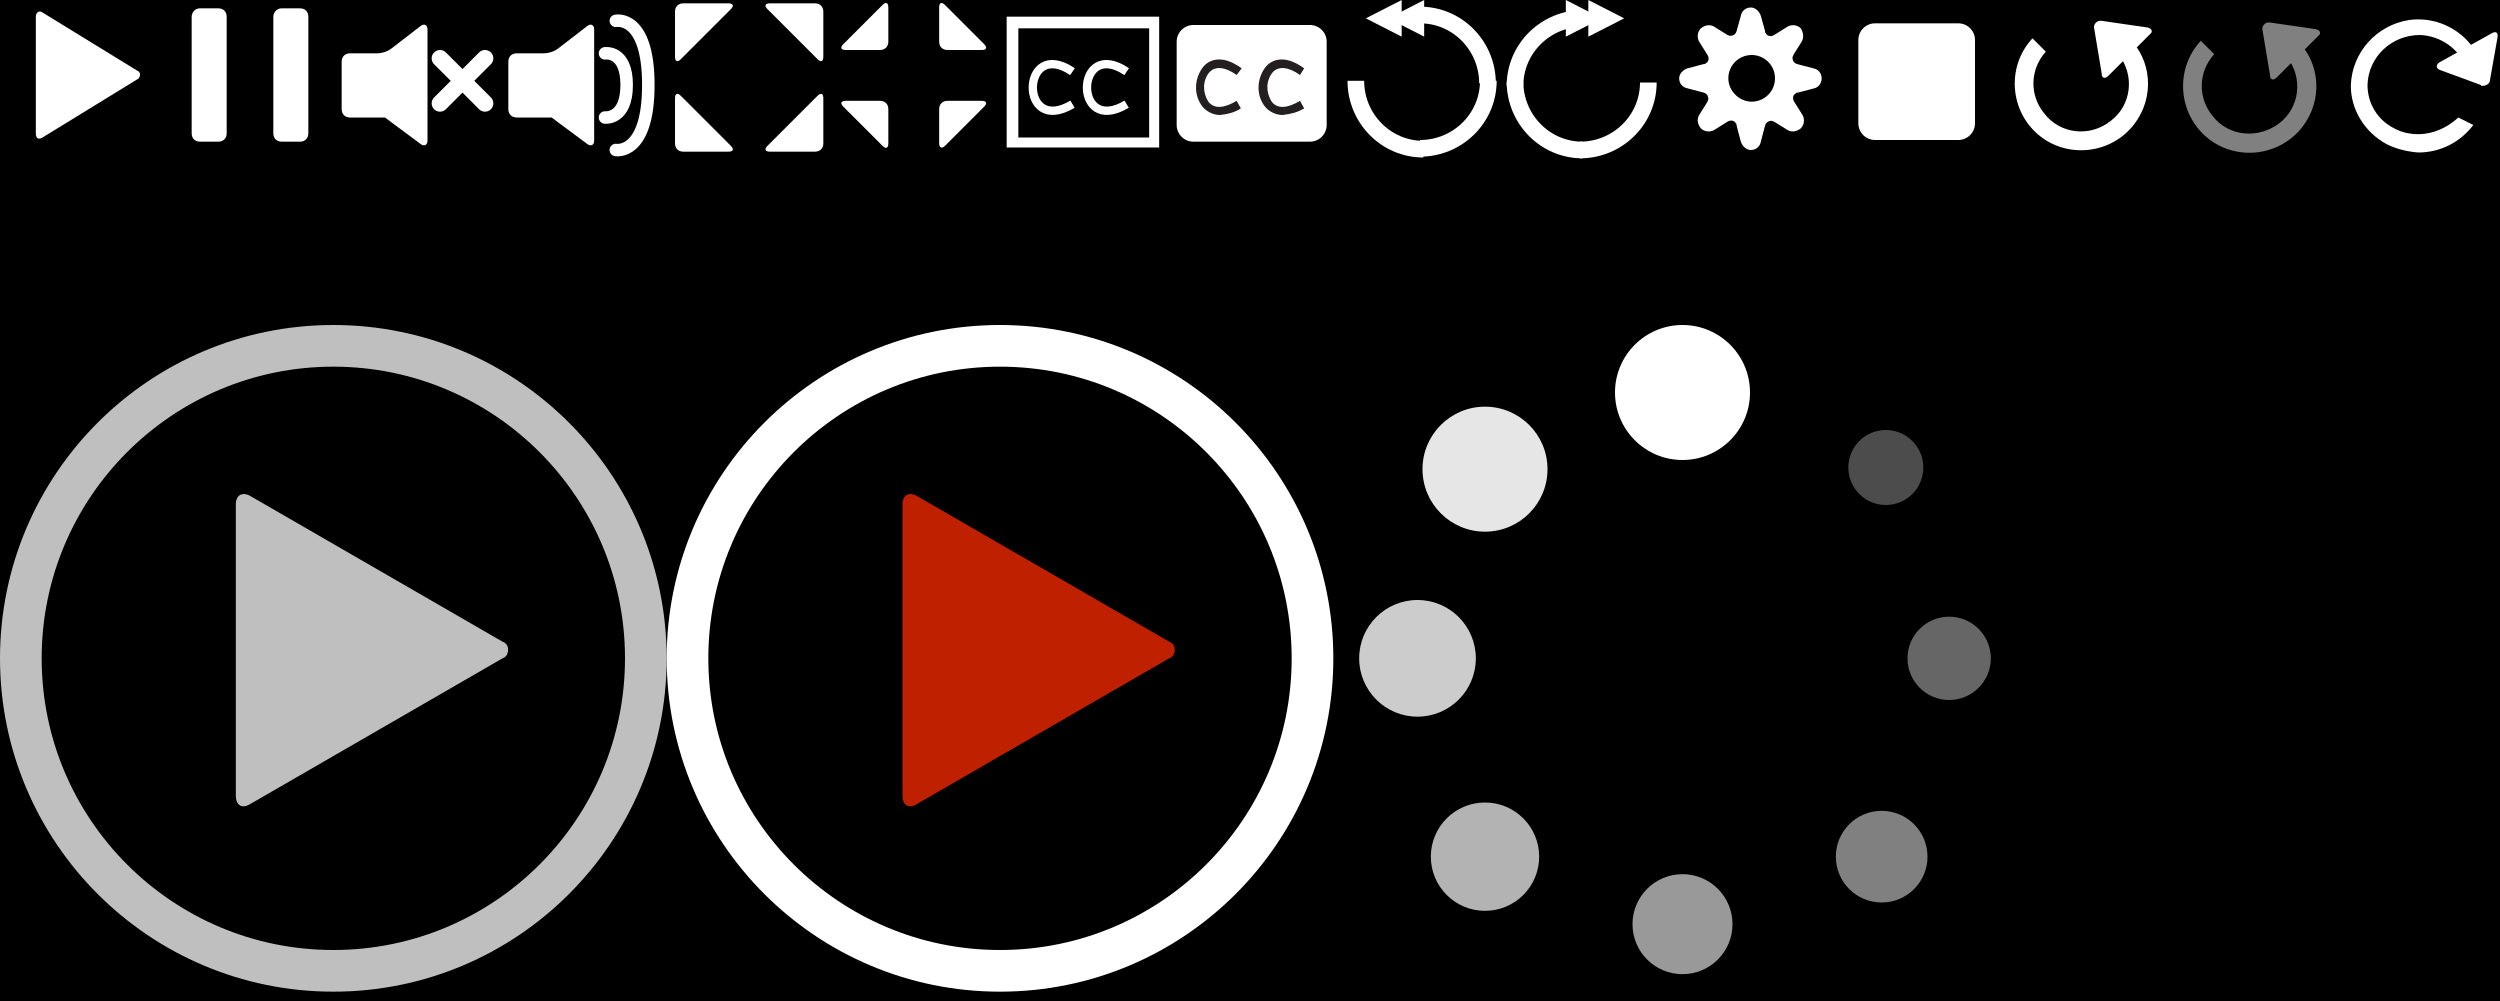
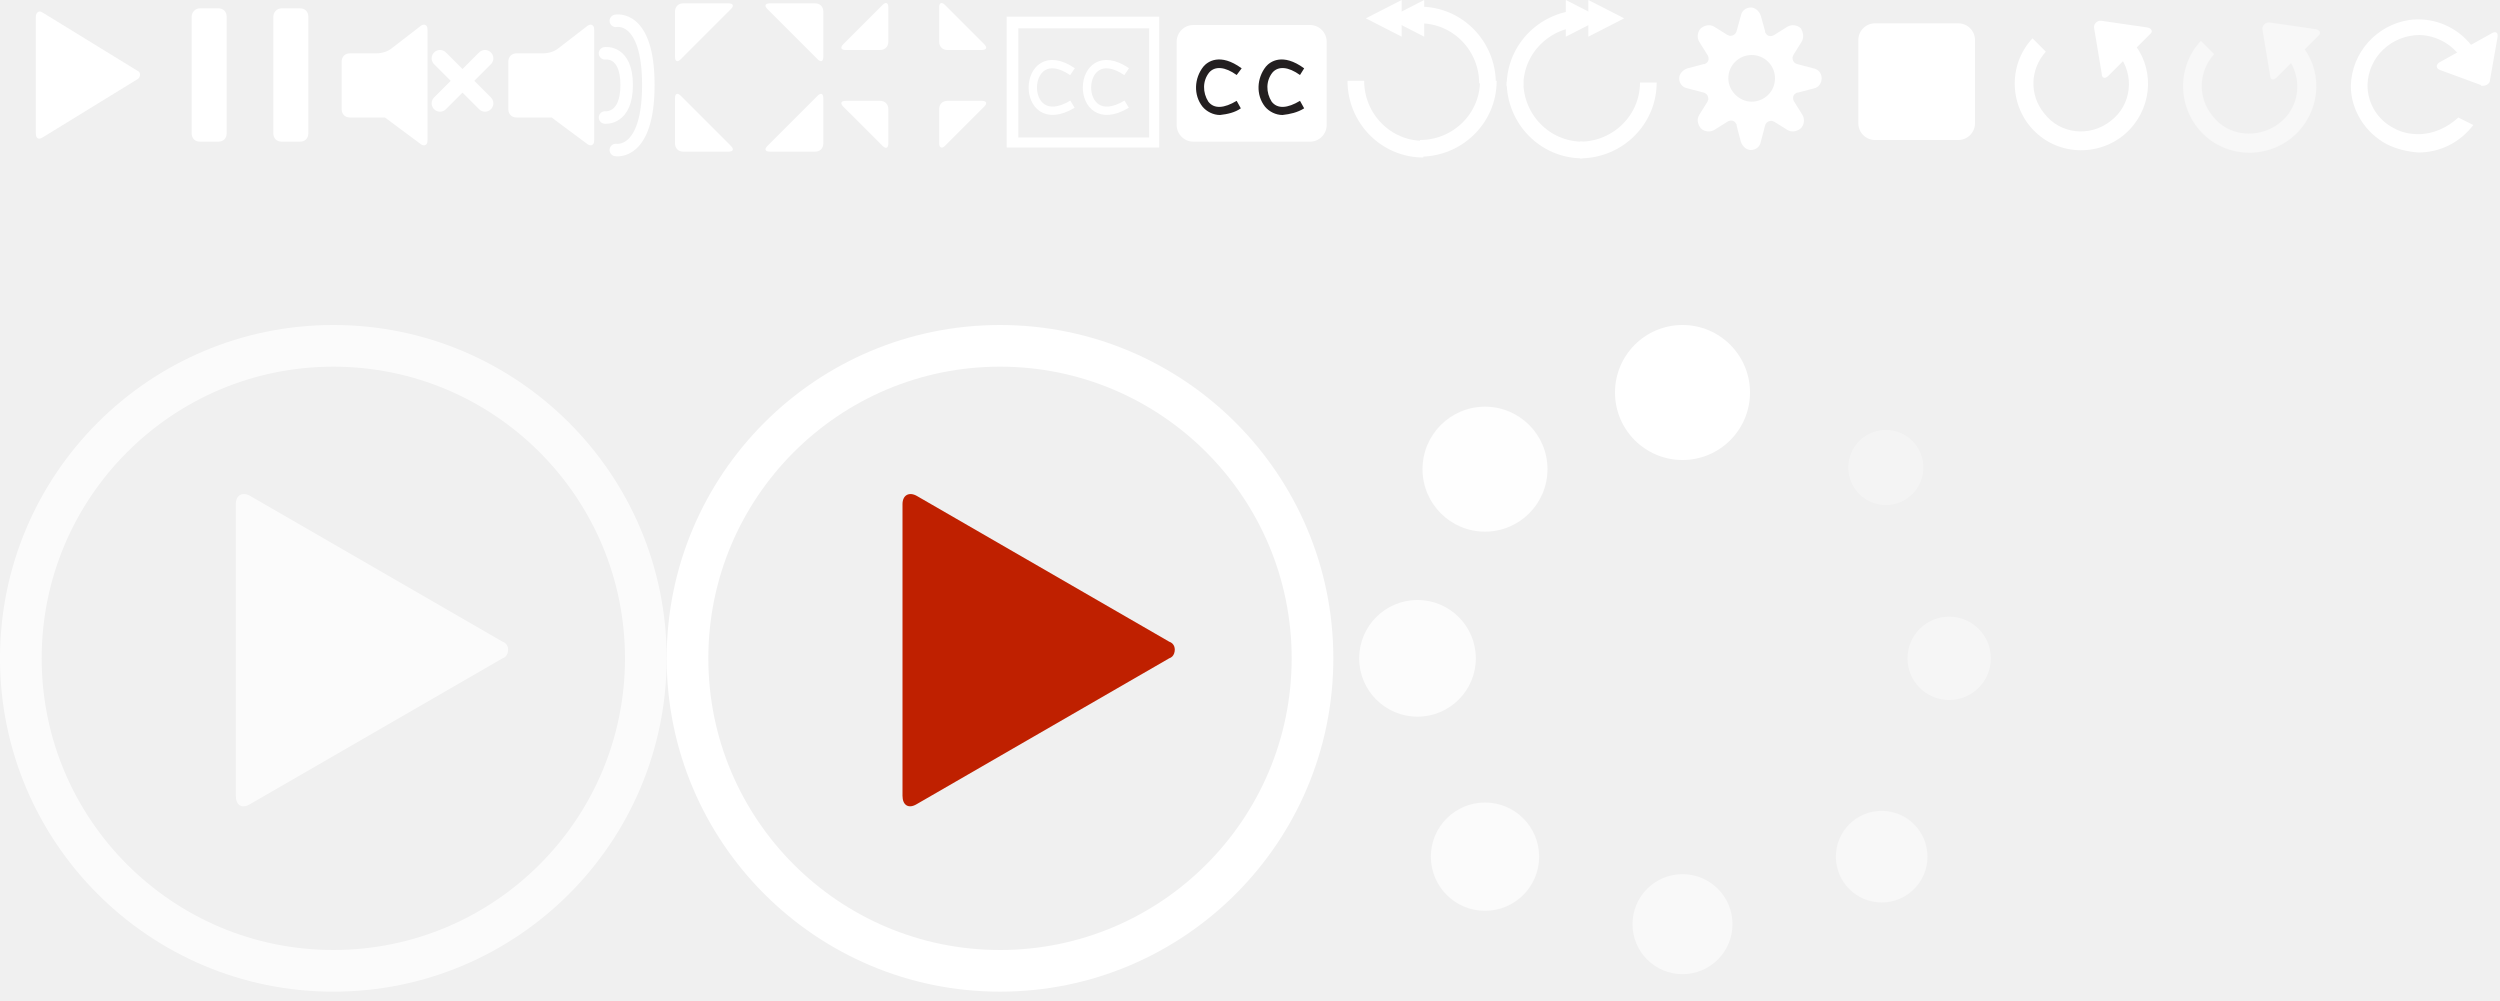
- <svg xmlns="http://www.w3.org/2000/svg" version="1.1" x="0px" y="0px" viewBox="0 0 300 120" style="enable-background:new 0 0 300 120;" xml:space="preserve">
+ <svg xmlns="http://www.w3.org/2000/svg" version="1.1" id="Layer_1" x="0px" y="0px" viewBox="0 0 300 120" style="enable-background:new 0 0 300 120;" xml:space="preserve">
  <style type="text/css">
- 	.st0{stroke:#FFFFFF;stroke-miterlimit:10;}
- 	.st1{fill:#FFFFFF;}
- 	.st2{fill:none;stroke:#FFFFFF;stroke-width:1.5;stroke-linecap:round;}
- 	.st3{fill:none;stroke:#FFFFFF;}
- 	.st4{fill:none;stroke:#FFFFFF;stroke-width:2;stroke-linecap:round;}
- 	.st5{fill:none;stroke:#FFFFFF;stroke-width:2;}
- 	.st6{fill:#231F20;}
- 	.st7{opacity:0.5;}
- 	.st8{opacity:0.75;}
- 	.st9{opacity:0.75;fill:none;stroke:#FFFFFF;stroke-width:5;enable-background:new    ;}
- 	.st10{fill:#BF2000;}
- 	.st11{fill:none;stroke:#FFFFFF;stroke-width:5;}
- 	.st12{opacity:0.4;fill:#FFFFFF;enable-background:new    ;}
- 	.st13{opacity:0.6;fill:#FFFFFF;enable-background:new    ;}
- 	.st14{opacity:0.8;fill:#FFFFFF;enable-background:new    ;}
- 	.st15{opacity:0.9;fill:#FFFFFF;enable-background:new    ;}
- 	.st16{opacity:0.3;fill:#FFFFFF;enable-background:new    ;}
- 	.st17{opacity:0.5;fill:#FFFFFF;enable-background:new    ;}
- 	.st18{opacity:0.7;fill:#FFFFFF;enable-background:new    ;}
+ 	.st0{fill:#FFFFFF;}
+ 	.st1{fill:none;stroke:#FFFFFF;stroke-width:1.5;stroke-linecap:round;}
+ 	.st2{fill:none;stroke:#FFFFFF;}
+ 	.st3{fill:none;stroke:#FFFFFF;stroke-width:2;stroke-linecap:round;}
+ 	.st4{fill:none;stroke:#FFFFFF;stroke-width:2;}
+ 	.st5{fill:#231F20;}
+ 	.st6{opacity:0.5;}
+ 	.st7{opacity:0.75;}
+ 	.st8{opacity:0.75;fill:none;stroke:#FFFFFF;stroke-width:5;enable-background:new    ;}
+ 	.st9{fill:#BF2000;}
+ 	.st10{fill:none;stroke:#FFFFFF;stroke-width:5;}
+ 	.st11{opacity:0.4;fill:#FFFFFF;enable-background:new    ;}
+ 	.st12{opacity:0.6;fill:#FFFFFF;enable-background:new    ;}
+ 	.st13{opacity:0.8;fill:#FFFFFF;enable-background:new    ;}
+ 	.st14{opacity:0.9;fill:#FFFFFF;enable-background:new    ;}
+ 	.st15{opacity:0.3;fill:#FFFFFF;enable-background:new    ;}
+ 	.st16{opacity:0.5;fill:#FFFFFF;enable-background:new    ;}
+ 	.st17{opacity:0.7;fill:#FFFFFF;enable-background:new    ;}
</style>
-   <g id="Layer_2">
-     <rect x="-38" y="-33" class="st0" width="383" height="183" />
-   </g>
-   <g id="Layer_1">
+   <g id="Layer_1_1_">
    <g id="controls">
      <g id="play_pause">
        <g id="play">
          <g id="Polygon">
-             <path class="st1" d="M16.5,8.5c0.3,0.1,0.4,0.5,0.2,0.8c-0.1,0.1-0.1,0.2-0.2,0.2l-11.4,7c-0.5,0.3-0.8,0.1-0.8-0.5V2       c0-0.5,0.4-0.8,0.8-0.5L16.5,8.5z" />
+             <path class="st0" d="M16.5,8.5c0.3,0.1,0.4,0.5,0.2,0.8c-0.1,0.1-0.1,0.2-0.2,0.2l-11.4,7c-0.5,0.3-0.8,0.1-0.8-0.5V2       c0-0.5,0.4-0.8,0.8-0.5L16.5,8.5z" />
          </g>
        </g>
      </g>
      <g id="pause">
        <g>
-           <path class="st1" d="M24,1h2.2c0.6,0,1,0.4,1,1v14c0,0.6-0.4,1-1,1H24c-0.6,0-1-0.4-1-1V2C23,1.5,23.4,1,24,1z" />
-           <path class="st1" d="M33.8,1H36c0.6,0,1,0.4,1,1v14c0,0.6-0.4,1-1,1h-2.2c-0.6,0-1-0.4-1-1V2C32.8,1.5,33.2,1,33.8,1z" />
+           <path class="st0" d="M24,1h2.2c0.6,0,1,0.4,1,1v14c0,0.6-0.4,1-1,1H24c-0.6,0-1-0.4-1-1V2C23,1.5,23.4,1,24,1z" />
+           <path class="st0" d="M33.8,1H36c0.6,0,1,0.4,1,1v14c0,0.6-0.4,1-1,1h-2.2c-0.6,0-1-0.4-1-1V2C32.8,1.5,33.2,1,33.8,1z" />
        </g>
      </g>
      <g id="fullscreen">
        <g id="enter">
-           <path class="st1" d="M81,1.4c0-0.6,0.4-1,1-1h5.4c0.6,0,0.7,0.3,0.3,0.7l-6,6C81.3,7.5,81,7.4,81,6.8L81,1.4z" />
-           <path class="st1" d="M81,17.2c0,0.6,0.4,1,1,1h5.4c0.6,0,0.7-0.3,0.3-0.7l-6-6c-0.4-0.4-0.7-0.3-0.7,0.3L81,17.2z" />
-           <path class="st1" d="M98.8,1.4c0-0.6-0.4-1-1-1h-5.4c-0.6,0-0.7,0.3-0.3,0.7l6,6c0.4,0.4,0.7,0.3,0.7-0.3V1.4z" />
-           <path class="st1" d="M98.8,17.2c0,0.6-0.4,1-1,1h-5.4c-0.6,0-0.7-0.3-0.3-0.7l6-6c0.4-0.4,0.7-0.3,0.7,0.3V17.2z" />
+           <path class="st0" d="M81,1.4c0-0.6,0.4-1,1-1h5.4c0.6,0,0.7,0.3,0.3,0.7l-6,6C81.3,7.5,81,7.4,81,6.8V1.4z" />
+           <path class="st0" d="M81,17.2c0,0.6,0.4,1,1,1h5.4c0.6,0,0.7-0.3,0.3-0.7l-6-6c-0.4-0.4-0.7-0.3-0.7,0.3L81,17.2z" />
+           <path class="st0" d="M98.8,1.4c0-0.6-0.4-1-1-1h-5.4c-0.6,0-0.7,0.3-0.3,0.7l6,6c0.4,0.4,0.7,0.3,0.7-0.3      C98.8,6.8,98.8,1.4,98.8,1.4z" />
+           <path class="st0" d="M98.8,17.2c0,0.6-0.4,1-1,1h-5.4c-0.6,0-0.7-0.3-0.3-0.7l6-6c0.4-0.4,0.7-0.3,0.7,0.3      C98.8,11.8,98.8,17.2,98.8,17.2z" />
        </g>
      </g>
      <g id="exit">
        <g>
-           <path class="st1" d="M112.7,5c0,0.6,0.4,1,1,1h4.1c0.6,0,0.7-0.3,0.3-0.7l-4.7-4.7c-0.4-0.4-0.7-0.3-0.7,0.3V5z" />
-           <path class="st1" d="M105.6,6c0.6,0,1-0.4,1-1V0.9c0-0.6-0.3-0.7-0.7-0.3l-4.7,4.7c-0.4,0.4-0.3,0.7,0.3,0.7L105.6,6z" />
-           <path class="st1" d="M106.6,13.1c0-0.6-0.4-1-1-1h-4.1c-0.6,0-0.7,0.3-0.3,0.7l4.7,4.7c0.4,0.4,0.7,0.3,0.7-0.3V13.1z" />
-           <path class="st1" d="M113.7,12.1c-0.6,0-1,0.4-1,1v4.1c0,0.5,0.3,0.7,0.7,0.3l4.7-4.7c0.4-0.4,0.3-0.7-0.3-0.7L113.7,12.1z" />
+           <path class="st0" d="M112.7,5c0,0.6,0.4,1,1,1h4.1c0.6,0,0.7-0.3,0.3-0.7l-4.7-4.7c-0.4-0.4-0.7-0.3-0.7,0.3      C112.7,0.9,112.7,5,112.7,5z" />
+           <path class="st0" d="M105.6,6c0.6,0,1-0.4,1-1V0.9c0-0.6-0.3-0.7-0.7-0.3l-4.7,4.7c-0.4,0.4-0.3,0.7,0.3,0.7L105.6,6z" />
+           <path class="st0" d="M106.6,13.1c0-0.6-0.4-1-1-1h-4.1c-0.6,0-0.7,0.3-0.3,0.7l4.7,4.7c0.4,0.4,0.7,0.3,0.7-0.3      C106.6,17.2,106.6,13.1,106.6,13.1z" />
+           <path class="st0" d="M113.7,12.1c-0.6,0-1,0.4-1,1v4.1c0,0.5,0.3,0.7,0.7,0.3l4.7-4.7c0.4-0.4,0.3-0.7-0.3-0.7H113.7z" />
        </g>
      </g>
      <g id="volume">
-         <path class="st1" d="M67,5.8c-0.5,0.4-1.2,0.6-1.8,0.6H62c-0.6,0-1,0.4-1,1v5.7c0,0.6,0.4,1,1,1h3.2c0.3,0,0.7,0,1,0     c0.3,0.2,0.5,0.4,0.8,0.6l3.5,2.6c0.4,0.3,0.8,0.1,0.8-0.4V3.5c0-0.5-0.4-0.7-0.8-0.4L67,5.8z" />
+         <path class="st0" d="M67,5.8c-0.5,0.4-1.2,0.6-1.8,0.6H62c-0.6,0-1,0.4-1,1v5.7c0,0.6,0.4,1,1,1h3.2c0.3,0,0.7,0,1,0     c0.3,0.2,0.5,0.4,0.8,0.6l3.5,2.6c0.4,0.3,0.8,0.1,0.8-0.4V3.5c0-0.5-0.4-0.7-0.8-0.4L67,5.8z" />
        <g id="volume-2">
          <g id="soundbars">
-             <path class="st2" d="M73.9,2.5c0,0,3.9-0.8,3.9,7.7S73.9,18,73.9,18" />
-             <path class="st2" d="M72.6,6.4c0,0,2.6-0.4,2.6,3.8s-2.6,3.9-2.6,3.9" />
+             <path class="st1" d="M73.9,2.5c0,0,3.9-0.8,3.9,7.7S73.9,18,73.9,18" />
+             <path class="st1" d="M72.6,6.4c0,0,2.6-0.4,2.6,3.8s-2.6,3.9-2.6,3.9" />
          </g>
        </g>
      </g>
      <g id="closed_captions">
-         <path class="st3" d="M128.7,8.6c-6.2-4.2-6.5,7.8,0,3.9" />
-         <path class="st3" d="M135.2,8.6c-6.2-4.2-6.5,7.8,0,3.9" />
-         <path class="st1" d="M122.2,3.4h15.7v13.1h-15.7V3.4z M120.8,2v15.7h18.3V2H120.8z" />
+         <path class="st2" d="M128.7,8.6c-6.2-4.2-6.5,7.8,0,3.9" />
+         <path class="st2" d="M135.2,8.6c-6.2-4.2-6.5,7.8,0,3.9" />
+         <path class="st0" d="M122.2,3.4h15.7v13.1h-15.7V3.4z M120.8,2v15.7h18.3V2H120.8z" />
      </g>
      <g id="muted">
-         <path class="st1" d="M47,5.8c-0.5,0.4-1.2,0.6-1.8,0.6H42c-0.6,0-1,0.4-1,1v5.7c0,0.6,0.4,1,1,1h3.2c0.3,0,0.7,0,1,0     c0.3,0.2,0.5,0.4,0.8,0.6l3.5,2.6c0.4,0.3,0.8,0.1,0.8-0.4V3.5c0-0.5-0.4-0.7-0.8-0.4L47,5.8z" />
-         <line class="st4" x1="52.8" y1="7" x2="58.2" y2="12.4" />
-         <line class="st4" x1="52.8" y1="12.4" x2="58.2" y2="7" />
+         <path class="st0" d="M47,5.8c-0.5,0.4-1.2,0.6-1.8,0.6H42c-0.6,0-1,0.4-1,1v5.7c0,0.6,0.4,1,1,1h3.2c0.3,0,0.7,0,1,0     c0.3,0.2,0.5,0.4,0.8,0.6l3.5,2.6c0.4,0.3,0.8,0.1,0.8-0.4V3.5c0-0.5-0.4-0.7-0.8-0.4L47,5.8z" />
+         <line class="st3" x1="52.8" y1="7" x2="58.2" y2="12.4" />
+         <line class="st3" x1="52.8" y1="12.4" x2="58.2" y2="7" />
      </g>
      <g id="skip_forward">
        <g id="play_pause-2">
          <g id="play-2">
-             <path id="Polygon-2" class="st1" d="M192.2,2.2l-4.3,2.2V0L192.2,2.2z" />
+             <path id="Polygon-2" class="st0" d="M192.2,2.2l-4.3,2.2V0L192.2,2.2z" />
          </g>
        </g>
        <g id="play_pause-3">
          <g id="play-3">
-             <path id="Polygon-3" class="st1" d="M194.9,2.2l-4.3,2.2V0L194.9,2.2z" />
+             <path id="Polygon-3" class="st0" d="M194.9,2.2l-4.3,2.2V0L194.9,2.2z" />
          </g>
        </g>
-         <path class="st5" d="M190,2.2c-4.5,0-8.2,3.6-8.2,8.1c0,0,0,0,0,0" />
-         <path class="st5" d="M181.8,9.8c0,4.5,3.6,8.2,8.1,8.2c0,0,0,0,0,0" />
-         <path class="st5" d="M189.6,18c4.5,0,8.2-3.6,8.2-8.1c0,0,0,0,0,0" />
+         <path class="st4" d="M190,2.2c-4.5,0-8.2,3.6-8.2,8.1l0,0" />
+         <path class="st4" d="M181.8,9.8c0,4.5,3.6,8.2,8.1,8.2l0,0" />
+         <path class="st4" d="M189.6,18c4.5,0,8.2-3.6,8.2-8.1l0,0" />
      </g>
      <g id="skipback">
-         <path class="st5" d="M162.7,9.7c0,4.5,3.6,8.2,8.1,8.2c0,0,0,0,0,0" />
-         <path class="st5" d="M170.4,17.8c4.5,0,8.2-3.6,8.2-8.1c0,0,0,0,0,0" />
-         <path class="st5" d="M178.5,10c0-4.5-3.6-8.2-8.1-8.2c0,0,0,0,0,0" />
+         <path class="st4" d="M162.7,9.7c0,4.5,3.6,8.2,8.1,8.2l0,0" />
+         <path class="st4" d="M170.4,17.8c4.5,0,8.2-3.6,8.2-8.1l0,0" />
+         <path class="st4" d="M178.5,10c0-4.5-3.6-8.2-8.1-8.2l0,0" />
        <g id="play_pause-4">
          <g id="play-4">
-             <path id="Polygon-4" class="st1" d="M166.6,2.2l4.3,2.2V0L166.6,2.2z" />
+             <path id="Polygon-4" class="st0" d="M166.6,2.2l4.3,2.2V0L166.6,2.2z" />
          </g>
        </g>
        <g id="play_pause-5">
          <g id="play-5">
-             <path id="Polygon-5" class="st1" d="M163.9,2.2l4.3,2.2V0L163.9,2.2z" />
+             <path id="Polygon-5" class="st0" d="M163.9,2.2l4.3,2.2V0L163.9,2.2z" />
          </g>
        </g>
      </g>
      <g id="close_captions">
-         <path class="st1" d="M143.2,3h14c1.1,0,2,0.9,2,2v10c0,1.1-0.9,2-2,2h-14c-1.1,0-2-0.9-2-2V5C141.2,3.9,142.1,3,143.2,3z" />
-         <path class="st6" d="M146.4,13.8c-0.8,0-1.6-0.4-2.1-1c-1.1-1.4-1-3.4,0.1-4.8c0.5-0.6,2-1.7,4.6,0.2L148.4,9     c-1.4-1-2.6-1.1-3.3-0.3c-0.8,1-0.8,2.4-0.1,3.5c0.7,0.9,1.9,0.8,3.4-0.1l0.5,0.9C148.2,13.5,147.3,13.7,146.4,13.8z" />
-         <path class="st6" d="M153.9,13.8c-0.8,0-1.6-0.4-2.1-1c-1.1-1.4-1-3.4,0.1-4.8c0.5-0.6,2-1.7,4.6,0.2L156,9     c-1.4-1-2.6-1.1-3.3-0.3c-0.8,1-0.8,2.4-0.1,3.5c0.7,0.9,1.9,0.8,3.4-0.1l0.5,0.9C155.7,13.5,154.8,13.7,153.9,13.8z" />
+         <path class="st0" d="M143.2,3h14c1.1,0,2,0.9,2,2v10c0,1.1-0.9,2-2,2h-14c-1.1,0-2-0.9-2-2V5C141.2,3.9,142.1,3,143.2,3z" />
+         <path class="st5" d="M146.4,13.8c-0.8,0-1.6-0.4-2.1-1c-1.1-1.4-1-3.4,0.1-4.8c0.5-0.6,2-1.7,4.6,0.2L148.4,9     c-1.4-1-2.6-1.1-3.3-0.3c-0.8,1-0.8,2.4-0.1,3.5c0.7,0.9,1.9,0.8,3.4-0.1l0.5,0.9C148.2,13.5,147.3,13.7,146.4,13.8z" />
+         <path class="st5" d="M153.9,13.8c-0.8,0-1.6-0.4-2.1-1c-1.1-1.4-1-3.4,0.1-4.8c0.5-0.6,2-1.7,4.6,0.2L156,9     c-1.4-1-2.6-1.1-3.3-0.3c-0.8,1-0.8,2.4-0.1,3.5c0.7,0.9,1.9,0.8,3.4-0.1l0.5,0.9C155.7,13.5,154.8,13.7,153.9,13.8z" />
      </g>
-       <path class="st1" d="M218.6,9.4c0-0.6-0.4-1.1-1-1.2l-1.9-0.5c-0.4-0.1-0.6-0.4-0.6-0.8c0-0.1,0.1-0.2,0.1-0.3l1-1.6    c0.3-0.5,0.2-1.1-0.1-1.6l0,0c-0.4-0.4-1.1-0.5-1.6-0.2l-1.6,1c-0.3,0.2-0.8,0.2-1-0.2c-0.1-0.1-0.1-0.2-0.1-0.3l-0.5-1.8    c-0.2-0.6-0.7-1-1.2-1l0,0c-0.6,0-1.1,0.4-1.2,1l-0.5,1.8c-0.1,0.4-0.4,0.6-0.8,0.6c-0.1,0-0.2-0.1-0.3-0.1l-1.6-1    c-0.5-0.3-1.1-0.2-1.6,0.2l0,0c-0.4,0.4-0.5,1.1-0.2,1.6l1,1.6c0.2,0.3,0.2,0.8-0.2,1c-0.1,0.1-0.2,0.1-0.3,0.1l-1.9,0.5    c-0.6,0.2-1,0.7-1,1.2l0,0c0,0.6,0.4,1.1,1,1.2l1.9,0.5c0.4,0.1,0.6,0.4,0.6,0.8c0,0.1-0.1,0.2-0.1,0.3l-1,1.6    c-0.3,0.5-0.2,1.1,0.2,1.6l0,0c0.4,0.4,1.1,0.5,1.6,0.2l1.6-1c0.3-0.2,0.8-0.2,1,0.2c0.1,0.1,0.1,0.2,0.1,0.3l0.5,1.9    c0.2,0.6,0.7,1,1.2,1l0,0c0.6,0,1.1-0.4,1.2-1l0.5-1.9c0.1-0.4,0.4-0.6,0.8-0.6c0.1,0,0.2,0.1,0.3,0.1l1.6,1    c0.5,0.3,1.1,0.2,1.6-0.2l0,0c0.4-0.4,0.5-1.1,0.2-1.6l-1-1.6c-0.2-0.3-0.2-0.8,0.2-1c0.1-0.1,0.2-0.1,0.3-0.1l1.9-0.5    C218.2,10.5,218.6,10,218.6,9.4L218.6,9.4z M213,9.4c0,1.6-1.3,2.8-2.8,2.8s-2.8-1.3-2.8-2.8c0-1.6,1.3-2.8,2.8-2.8c0,0,0,0,0,0    C211.7,6.6,213,7.8,213,9.4L213,9.4z" />
-       <path class="st1" d="M225,2.8h10c1.1,0,2,0.9,2,2v10c0,1.1-0.9,2-2,2h-10c-1.1,0-2-0.9-2-2v-10C223,3.7,223.9,2.8,225,2.8z" />
+       <path class="st0" d="M218.6,9.4c0-0.6-0.4-1.1-1-1.2l-1.9-0.5c-0.4-0.1-0.6-0.4-0.6-0.8c0-0.1,0.1-0.2,0.1-0.3l1-1.6    c0.3-0.5,0.2-1.1-0.1-1.6l0,0c-0.4-0.4-1.1-0.5-1.6-0.2l-1.6,1c-0.3,0.2-0.8,0.2-1-0.2c-0.1-0.1-0.1-0.2-0.1-0.3l-0.5-1.8    c-0.2-0.6-0.7-1-1.2-1l0,0c-0.6,0-1.1,0.4-1.2,1l-0.5,1.8c-0.1,0.4-0.4,0.6-0.8,0.6c-0.1,0-0.2-0.1-0.3-0.1l-1.6-1    c-0.5-0.3-1.1-0.2-1.6,0.2l0,0c-0.4,0.4-0.5,1.1-0.2,1.6l1,1.6c0.2,0.3,0.2,0.8-0.2,1c-0.1,0.1-0.2,0.1-0.3,0.1l-1.9,0.5    c-0.6,0.2-1,0.7-1,1.2l0,0c0,0.6,0.4,1.1,1,1.2l1.9,0.5c0.4,0.1,0.6,0.4,0.6,0.8c0,0.1-0.1,0.2-0.1,0.3l-1,1.6    c-0.3,0.5-0.2,1.1,0.2,1.6l0,0c0.4,0.4,1.1,0.5,1.6,0.2l1.6-1c0.3-0.2,0.8-0.2,1,0.2c0.1,0.1,0.1,0.2,0.1,0.3l0.5,1.9    c0.2,0.6,0.7,1,1.2,1l0,0c0.6,0,1.1-0.4,1.2-1l0.5-1.9c0.1-0.4,0.4-0.6,0.8-0.6c0.1,0,0.2,0.1,0.3,0.1l1.6,1    c0.5,0.3,1.1,0.2,1.6-0.2l0,0c0.4-0.4,0.5-1.1,0.2-1.6l-1-1.6c-0.2-0.3-0.2-0.8,0.2-1c0.1-0.1,0.2-0.1,0.3-0.1l1.9-0.5    C218.2,10.5,218.6,10,218.6,9.4L218.6,9.4z M213,9.4c0,1.6-1.3,2.8-2.8,2.8s-2.8-1.3-2.8-2.8c0-1.6,1.3-2.8,2.8-2.8l0,0    C211.7,6.6,213,7.8,213,9.4L213,9.4z" />
+       <path class="st0" d="M225,2.8h10c1.1,0,2,0.9,2,2v10c0,1.1-0.9,2-2,2h-10c-1.1,0-2-0.9-2-2v-10C223,3.7,223.9,2.8,225,2.8z" />
      <g id="loop">
-         <path class="st1" d="M254.2,6.5c2,2.5,1.6,6.1-0.9,8c-2.5,2-6.1,1.6-8-0.9c-1.8-2.2-1.7-5.3,0.2-7.4l-1.6-1.6     c-3,3.2-2.8,8.3,0.4,11.3c3.2,3,8.3,2.8,11.3-0.4c2.8-3,2.9-7.6,0.2-10.6L254.2,6.5z" />
+         <path class="st0" d="M254.2,6.5c2,2.5,1.6,6.1-0.9,8c-2.5,2-6.1,1.6-8-0.9c-1.8-2.2-1.7-5.3,0.2-7.4l-1.6-1.6     c-3,3.2-2.8,8.3,0.4,11.3s8.3,2.8,11.3-0.4c2.8-3,2.9-7.6,0.2-10.6L254.2,6.5z" />
        <g id="play_pause-6">
          <g id="play-6">
            <g id="Polygon-6">
-               <path class="st1" d="M251.3,3.4c-0.1-0.4,0.2-0.8,0.6-0.9c0.1,0,0.2,0,0.3,0l5.5,0.8c0.5,0.1,0.7,0.5,0.3,0.8l-5,5        c-0.4,0.4-0.8,0.3-0.8-0.3L251.3,3.4z" />
+               <path class="st0" d="M251.3,3.4c-0.1-0.4,0.2-0.8,0.6-0.9c0.1,0,0.2,0,0.3,0l5.5,0.8c0.5,0.1,0.7,0.5,0.3,0.8l-5,5        c-0.4,0.4-0.8,0.3-0.8-0.3L251.3,3.4z" />
            </g>
          </g>
        </g>
      </g>
-       <g id="loop_off" class="st7">
-         <path class="st1" d="M274.4,6.8c2,2.5,1.6,6.1-0.9,8s-6.1,1.6-8-0.9c-1.8-2.2-1.7-5.3,0.2-7.4l-1.6-1.6c-3,3.2-2.8,8.3,0.4,11.3     c3.2,3,8.3,2.8,11.3-0.4c2.8-3,2.9-7.6,0.2-10.6L274.4,6.8z" />
+       <g id="loop_off" class="st6">
+         <path class="st0" d="M274.4,6.8c2,2.5,1.6,6.1-0.9,8s-6.1,1.6-8-0.9c-1.8-2.2-1.7-5.3,0.2-7.4l-1.6-1.6c-3,3.2-2.8,8.3,0.4,11.3     c3.2,3,8.3,2.8,11.3-0.4c2.8-3,2.9-7.6,0.2-10.6L274.4,6.8z" />
        <g id="play_pause-7">
          <g id="play-7">
            <g id="Polygon-7">
-               <path class="st1" d="M271.5,3.6c-0.1-0.4,0.2-0.8,0.6-0.9c0.1,0,0.2,0,0.3,0l5.5,0.8c0.5,0.1,0.7,0.5,0.3,0.8l-5,5        c-0.4,0.4-0.8,0.3-0.8-0.3L271.5,3.6z" />
+               <path class="st0" d="M271.5,3.6c-0.1-0.4,0.2-0.8,0.6-0.9c0.1,0,0.2,0,0.3,0l5.5,0.8c0.5,0.1,0.7,0.5,0.3,0.8l-5,5        c-0.4,0.4-0.8,0.3-0.8-0.3L271.5,3.6z" />
            </g>
          </g>
        </g>
      </g>
    </g>
    <g id="big_play_-_light">
-       <g id="Polygon-8" class="st8">
-         <path class="st1" d="M60.3,77c0.6,0.2,0.8,0.8,0.6,1.4c-0.1,0.3-0.3,0.5-0.6,0.6L30,96.5c-1,0.6-1.7,0.1-1.7-1v-35     c0-1.1,0.8-1.5,1.7-1L60.3,77z" />
+       <g id="Polygon-8" class="st7">
+         <path class="st0" d="M60.3,77c0.6,0.2,0.8,0.8,0.6,1.4c-0.1,0.3-0.3,0.5-0.6,0.6L30,96.5c-1,0.6-1.7,0.1-1.7-1v-35     c0-1.1,0.8-1.5,1.7-1L60.3,77z" />
      </g>
-       <path id="Ellipse" class="st9" d="M2.5,79c0-20.7,16.8-37.5,37.5-37.5S77.5,58.3,77.5,79S60.7,116.5,40,116.5S2.5,99.7,2.5,79    L2.5,79z" />
+       <path id="Ellipse" class="st8" d="M2.5,79c0-20.7,16.8-37.5,37.5-37.5S77.5,58.3,77.5,79S60.7,116.5,40,116.5S2.5,99.7,2.5,79    L2.5,79z" />
    </g>
    <g id="big_play_hover">
      <g id="Polygon2">
-         <path class="st10" d="M140.3,77c0.6,0.2,0.8,0.8,0.6,1.4c-0.1,0.3-0.3,0.5-0.6,0.6L110,96.5c-1,0.6-1.7,0.1-1.7-1v-35     c0-1.1,0.8-1.5,1.7-1L140.3,77z" />
+         <path class="st9" d="M140.3,77c0.6,0.2,0.8,0.8,0.6,1.4c-0.1,0.3-0.3,0.5-0.6,0.6L110,96.5c-1,0.6-1.7,0.1-1.7-1v-35     c0-1.1,0.8-1.5,1.7-1L140.3,77z" />
      </g>
-       <path id="Ellipse2" class="st11" d="M82.5,79c0-20.7,16.8-37.5,37.5-37.5s37.5,16.8,37.5,37.5s-16.8,37.5-37.5,37.5    S82.5,99.7,82.5,79z" />
+       <path id="Ellipse2" class="st10" d="M82.5,79c0-20.7,16.8-37.5,37.5-37.5s37.5,16.8,37.5,37.5s-16.8,37.5-37.5,37.5    S82.5,99.7,82.5,79z" />
    </g>
    <g id="Loading">
-       <circle class="st1" cx="201.9" cy="47.1" r="8.1" />
-       <circle class="st12" cx="233.9" cy="79" r="5" />
-       <circle class="st13" cx="201.9" cy="110.9" r="6" />
-       <circle class="st14" cx="170.1" cy="79" r="7" />
-       <circle class="st15" cx="178.2" cy="56.3" r="7.5" />
-       <circle class="st16" cx="226.3" cy="56.1" r="4.5" />
-       <circle class="st17" cx="225.8" cy="102.8" r="5.5" />
-       <circle class="st18" cx="178.2" cy="102.8" r="6.5" />
+       <circle class="st0" cx="201.9" cy="47.1" r="8.1" />
+       <circle class="st11" cx="233.9" cy="79" r="5" />
+       <circle class="st12" cx="201.9" cy="110.9" r="6" />
+       <circle class="st13" cx="170.1" cy="79" r="7" />
+       <circle class="st14" cx="178.2" cy="56.3" r="7.5" />
+       <circle class="st15" cx="226.3" cy="56.1" r="4.5" />
+       <circle class="st16" cx="225.8" cy="102.8" r="5.5" />
+       <circle class="st17" cx="178.2" cy="102.8" r="6.5" />
    </g>
    <g id="Guides">
      <g id="play_pause-8">
        <g id="play-8">
          <g id="Polygon-9">
-             <path class="st1" d="M298.8,9.6c0,0.4-0.4,0.7-0.9,0.7c-0.1,0-0.2,0-0.2-0.1l-4.9-1.8c-0.5-0.2-0.5-0.6-0.1-0.9L299,4       c0.5-0.3,0.8-0.1,0.7,0.5L298.8,9.6z" />
+             <path class="st0" d="M298.8,9.6c0,0.4-0.4,0.7-0.9,0.7c-0.1,0-0.2,0-0.2-0.1l-4.9-1.8c-0.5-0.2-0.5-0.6-0.1-0.9L299,4       c0.5-0.3,0.8-0.1,0.7,0.5L298.8,9.6z" />
          </g>
        </g>
      </g>
-       <path id="replay" class="st1" d="M290.2,16.1c-1,0-2-0.2-2.9-0.7c-2-1-3.2-3-3.2-5.2c0.1-3.4,2.9-6,6.3-6c2.5,0.1,4.8,1.7,5.6,4.1    l0.1-0.1l2.1,1.1c-0.6-4.4-4.7-7.5-9.1-6.9c-3.9,0.6-6.9,3.9-7,7.9c0,2.9,1.7,5.6,4.3,7c1.2,0.6,2.5,0.9,3.8,1    c2.6,0,5-1.2,6.6-3.3l-1.8-0.9C293.7,15.3,292,16.1,290.2,16.1z" />
+       <path id="replay" class="st0" d="M290.2,16.1c-1,0-2-0.2-2.9-0.7c-2-1-3.2-3-3.2-5.2c0.1-3.4,2.9-6,6.3-6c2.5,0.1,4.8,1.7,5.6,4.1    l0.1-0.1l2.1,1.1c-0.6-4.4-4.7-7.5-9.1-6.9c-3.9,0.6-6.9,3.9-7,7.9c0,2.9,1.7,5.6,4.3,7c1.2,0.6,2.5,0.9,3.8,1    c2.6,0,5-1.2,6.6-3.3l-1.8-0.9C293.7,15.3,292,16.1,290.2,16.1z" />
    </g>
  </g>
</svg>
